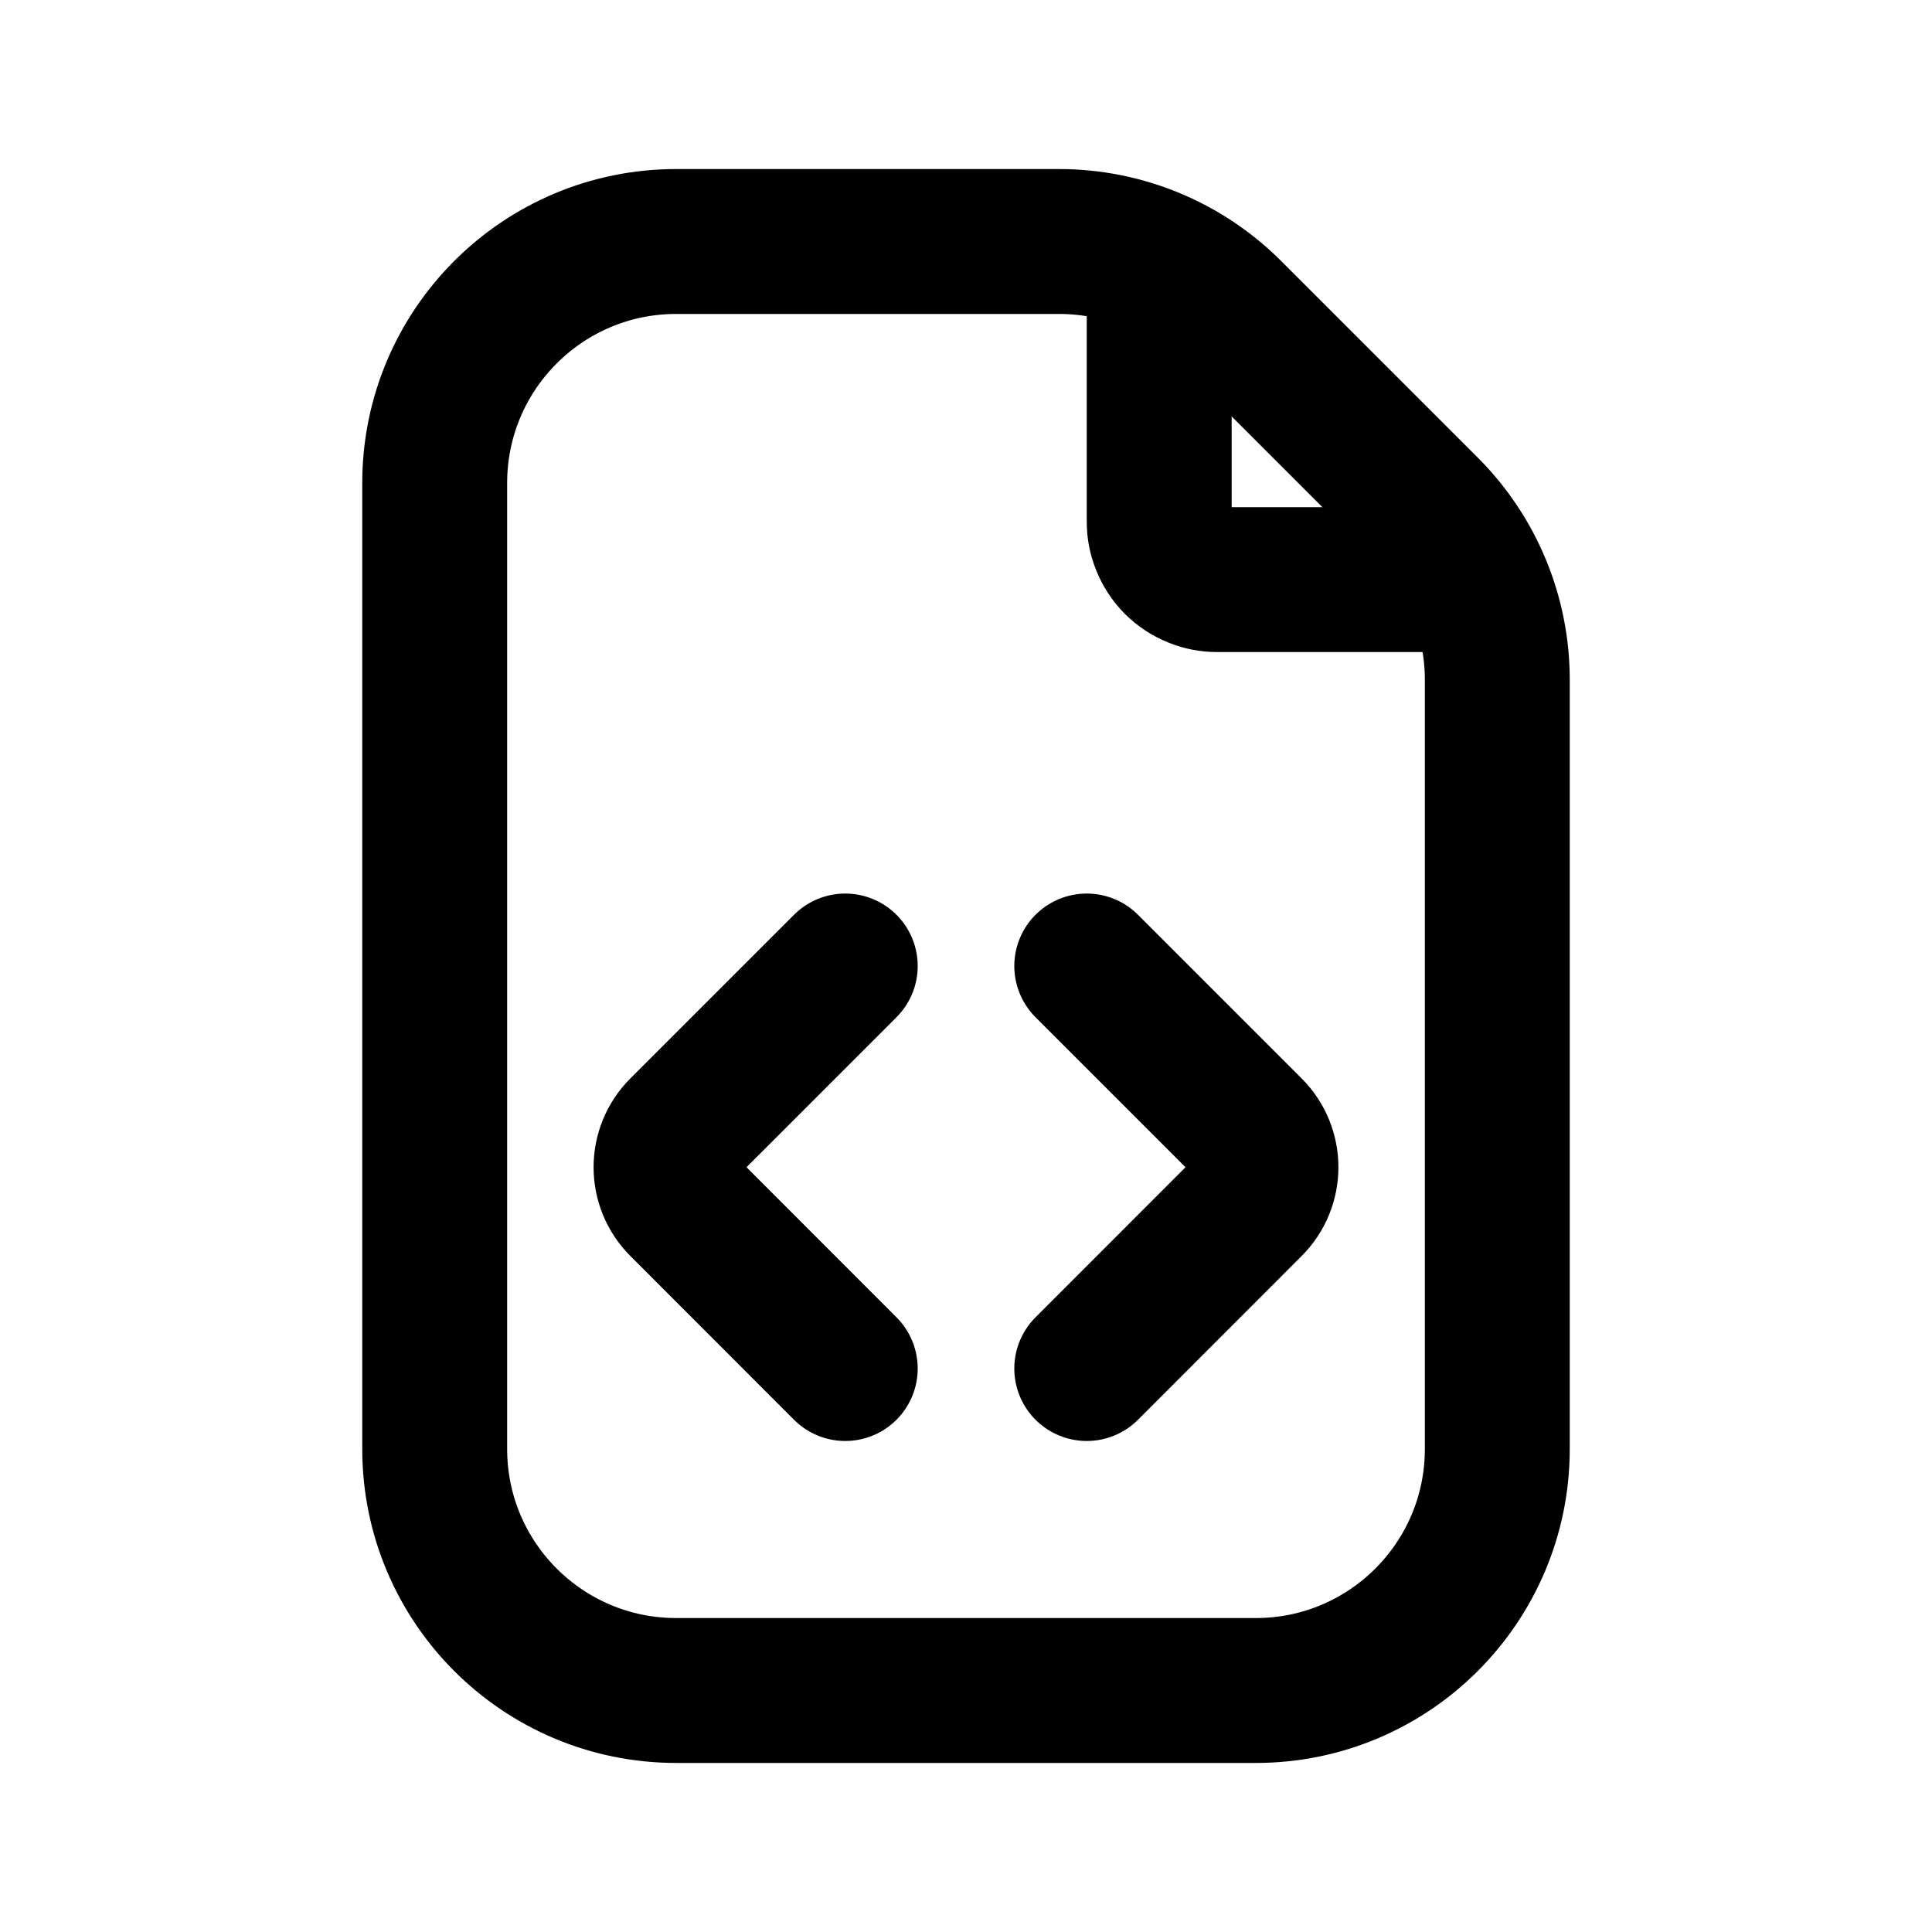
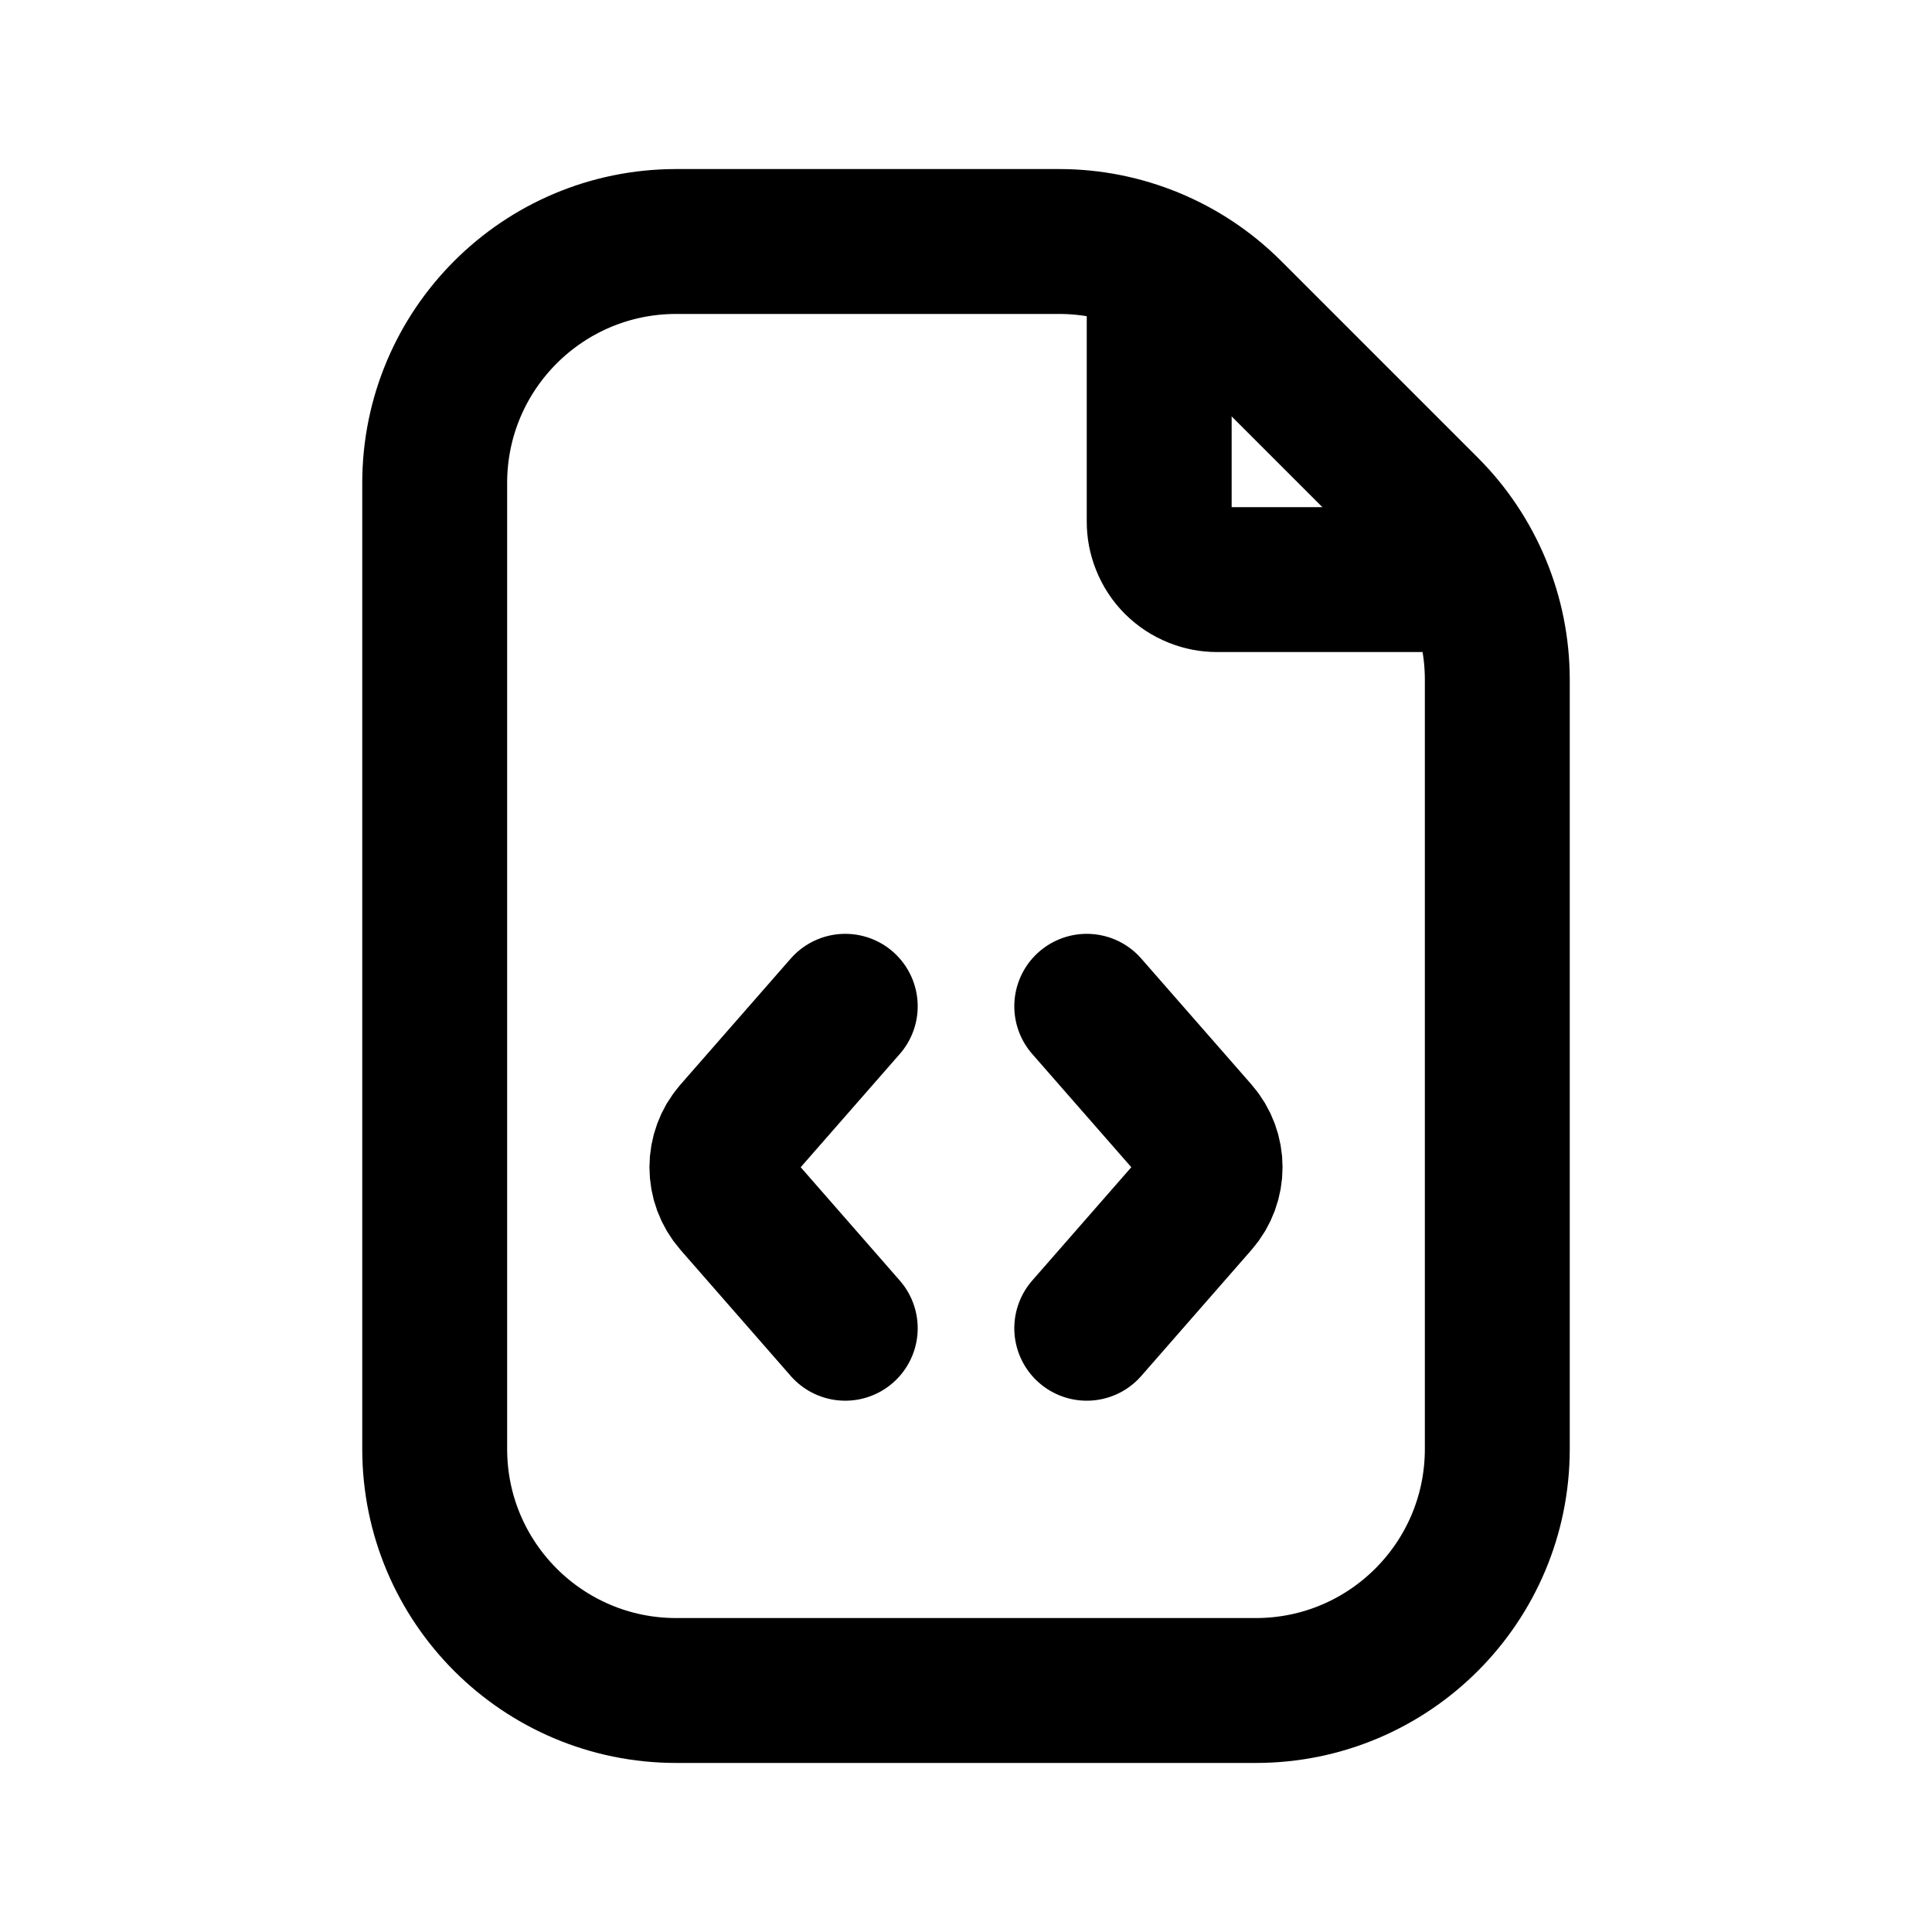
<svg xmlns="http://www.w3.org/2000/svg" width="20" height="20" viewBox="0 0 20 20" fill="none" stroke="currentColor" color="currentColor" stroke-width="1.5" stroke-linecap="round" stroke-linejoin="round" stroke-miterlimit="3" focusable="false" aria-hidden="true">
  <path d="M7 2.5L10.964 2.5A2.5 2.5 0 0 1 12.732 3.232L14.768 5.268A2.5 2.5 0 0 1 15.5 7.035L15.5 15A2.5 2.5 0 0 1 13 17.5L7 17.5A2.5 2.5 0 0 1 4.5 15L4.5 5A2.5 2.5 0 0 1 7 2.5Z" />
  <path d="M12.75 3.25L12.75 5.25L14.75 5.25L14.768 5.268Q14.786 5.286 14.805 5.305Q14.823 5.324 14.84 5.343Q14.858 5.363 14.875 5.382Q14.893 5.402 14.91 5.422Q14.927 5.442 14.943 5.463Q14.96 5.483 14.976 5.504Q14.992 5.524 15.007 5.545Q15.023 5.566 15.038 5.588Q15.053 5.609 15.068 5.631Q15.083 5.652 15.097 5.675Q15.111 5.696 15.125 5.719Q15.139 5.741 15.152 5.763Q15.166 5.786 15.178 5.809Q15.191 5.832 15.204 5.855Q15.216 5.878 15.228 5.901Q15.24 5.925 15.251 5.948Q15.263 5.972 15.274 5.996Q15.284 6.02 15.295 6.044Q15.305 6.068 15.315 6.092Q15.325 6.116 15.334 6.141Q15.344 6.165 15.353 6.19Q15.361 6.215 15.37 6.239Q15.378 6.264 15.386 6.289Q15.394 6.314 15.401 6.339Q15.408 6.365 15.415 6.39Q15.422 6.415 15.428 6.441Q15.434 6.466 15.44 6.492Q15.446 6.517 15.451 6.543Q15.456 6.569 15.461 6.595Q15.465 6.62 15.47 6.646Q15.474 6.672 15.477 6.698Q15.481 6.724 15.484 6.75L12.6 6.75Q12.342 6.75 12.103 6.655Q11.843 6.552 11.645 6.355Q11.448 6.157 11.345 5.897Q11.25 5.657 11.25 5.4L11.25 2.516Q11.276 2.519 11.302 2.523Q11.328 2.526 11.354 2.53Q11.38 2.535 11.405 2.539Q11.431 2.544 11.457 2.549Q11.483 2.554 11.508 2.56Q11.534 2.566 11.559 2.572Q11.585 2.578 11.61 2.585Q11.636 2.592 11.661 2.599Q11.686 2.606 11.711 2.614Q11.736 2.622 11.761 2.63Q11.786 2.639 11.81 2.647Q11.835 2.656 11.859 2.666Q11.884 2.675 11.908 2.685Q11.932 2.695 11.956 2.705Q11.98 2.716 12.004 2.727Q12.028 2.737 12.052 2.749Q12.075 2.76 12.099 2.772Q12.122 2.784 12.145 2.796Q12.168 2.809 12.191 2.822Q12.214 2.834 12.236 2.848Q12.259 2.861 12.281 2.875Q12.304 2.889 12.326 2.903Q12.348 2.917 12.369 2.932Q12.391 2.947 12.412 2.962Q12.434 2.977 12.455 2.993Q12.476 3.008 12.496 3.024Q12.517 3.04 12.537 3.057Q12.558 3.073 12.578 3.09Q12.598 3.107 12.618 3.125Q12.637 3.142 12.656 3.16Q12.676 3.177 12.695 3.196Q12.714 3.214 12.732 3.232L12.75 3.25Z" fill="currentColor" stroke="none" fill-rule="evenodd" />
-   <path d="M8.75 10L7.056 11.694A0.55 0.55 0 0 0 7.056 12.472L8.75 14.167" />
-   <path d="M11.25 10L12.944 11.694A0.55 0.55 0 0 1 12.944 12.472L11.25 14.167" />
+   <path d="M8.75 10.417L7.609 11.721A0.55 0.55 0 0 0 7.609 12.445L8.75 13.75" />
+   <path d="M11.25 10.417L12.391 11.721A0.55 0.55 0 0 1 12.391 12.445L11.25 13.75" />
</svg>
